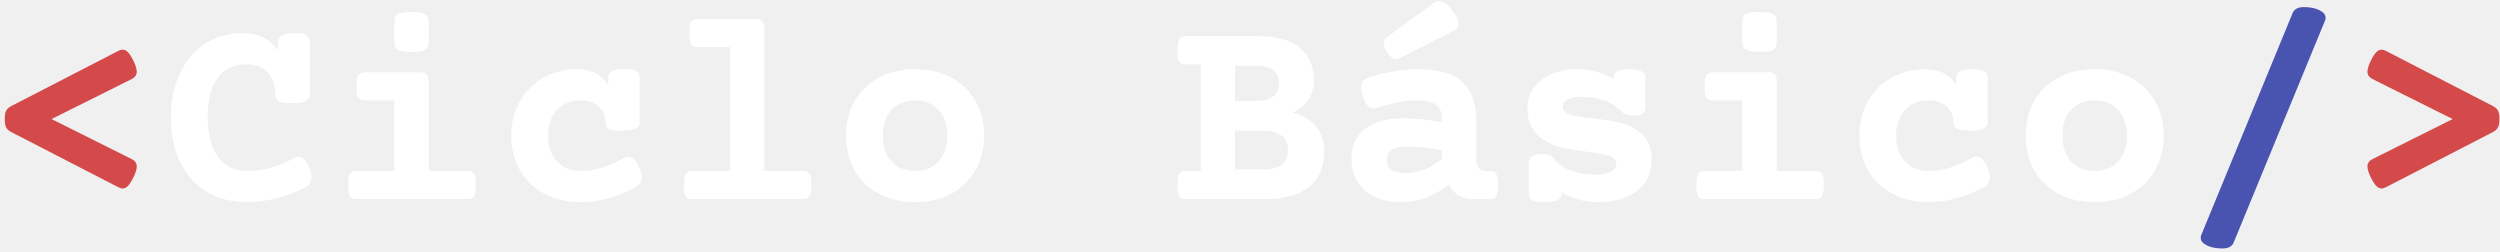
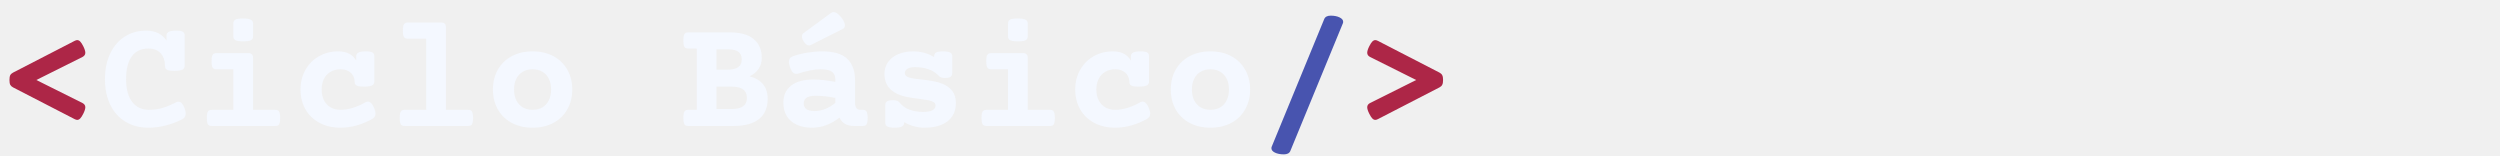
- <svg xmlns="http://www.w3.org/2000/svg" width="427" height="43" viewBox="0 0 427 43" fill="none">
-   <path d="M20.172 8.711C20.484 8.555 20.742 8.477 20.945 8.477C21.258 8.477 21.555 8.617 21.836 8.898C22.117 9.18 22.422 9.648 22.75 10.305C23.156 11.117 23.359 11.766 23.359 12.25C23.359 12.781 23.078 13.195 22.516 13.492L8.805 20.336L22.516 27.18C23.078 27.477 23.359 27.891 23.359 28.422C23.359 28.906 23.156 29.555 22.75 30.367C22.422 31.023 22.117 31.492 21.836 31.773C21.555 32.055 21.258 32.195 20.945 32.195C20.742 32.195 20.484 32.117 20.172 31.961L1.891 22.539C1.5 22.336 1.219 22.078 1.047 21.766C0.891 21.453 0.812 20.977 0.812 20.336C0.812 19.695 0.891 19.219 1.047 18.906C1.219 18.594 1.5 18.336 1.891 18.133L20.172 8.711ZM425.828 18.133C426.219 18.336 426.492 18.594 426.648 18.906C426.82 19.219 426.906 19.695 426.906 20.336C426.906 20.977 426.82 21.453 426.648 21.766C426.492 22.078 426.219 22.336 425.828 22.539L407.547 31.961C407.234 32.117 406.977 32.195 406.773 32.195C406.461 32.195 406.164 32.055 405.883 31.773C405.602 31.492 405.297 31.023 404.969 30.367C404.562 29.555 404.359 28.906 404.359 28.422C404.359 27.891 404.641 27.477 405.203 27.18L418.914 20.336L405.203 13.492C404.641 13.195 404.359 12.781 404.359 12.25C404.359 11.766 404.562 11.117 404.969 10.305C405.297 9.648 405.602 9.18 405.883 8.898C406.164 8.617 406.461 8.477 406.773 8.477C406.977 8.477 407.234 8.555 407.547 8.711L425.828 18.133Z" fill="#D44A4A" />
-   <path d="M50.359 5.664C51.328 5.664 51.992 5.773 52.352 5.992C52.711 6.211 52.891 6.594 52.891 7.141V16.141C52.891 16.672 52.648 17.055 52.164 17.289C51.695 17.508 50.906 17.617 49.797 17.617C49.062 17.617 48.492 17.57 48.086 17.477C47.695 17.367 47.422 17.211 47.266 17.008C47.109 16.805 47.031 16.516 47.031 16.141C47.031 14.578 46.602 13.328 45.742 12.391C44.898 11.453 43.688 10.984 42.109 10.984C39.938 10.984 38.289 11.766 37.164 13.328C36.039 14.891 35.477 17.141 35.477 20.078C35.477 22.984 36.07 25.234 37.258 26.828C38.461 28.406 40.156 29.195 42.344 29.195C43.703 29.195 45.008 29.016 46.258 28.656C47.508 28.281 48.867 27.719 50.336 26.969C50.586 26.844 50.82 26.781 51.039 26.781C51.773 26.781 52.383 27.43 52.867 28.727C53.086 29.32 53.195 29.852 53.195 30.32C53.195 31.117 52.836 31.688 52.117 32.031C48.773 33.688 45.438 34.516 42.109 34.516C39.547 34.516 37.289 33.93 35.336 32.758C33.383 31.586 31.867 29.914 30.789 27.742C29.727 25.555 29.195 23 29.195 20.078C29.195 17.172 29.719 14.633 30.766 12.461C31.812 10.273 33.258 8.594 35.102 7.422C36.961 6.25 39.062 5.664 41.406 5.664C44.141 5.664 46.172 6.648 47.5 8.617V7.141C47.5 6.609 47.727 6.234 48.18 6.016C48.633 5.781 49.359 5.664 50.359 5.664ZM71.734 12.344C72.266 12.344 72.641 12.461 72.859 12.695C73.094 12.914 73.211 13.289 73.211 13.82V29.195H79.797C80.172 29.195 80.461 29.266 80.664 29.406C80.867 29.531 81.016 29.766 81.109 30.109C81.219 30.453 81.273 30.953 81.273 31.609C81.273 32.266 81.219 32.766 81.109 33.109C81.016 33.453 80.867 33.688 80.664 33.812C80.461 33.938 80.172 34 79.797 34H60.953C60.578 34 60.289 33.938 60.086 33.812C59.883 33.688 59.727 33.453 59.617 33.109C59.523 32.766 59.477 32.266 59.477 31.609C59.477 30.953 59.523 30.453 59.617 30.109C59.727 29.766 59.883 29.531 60.086 29.406C60.289 29.266 60.578 29.195 60.953 29.195H67.352V17.148H62.359C61.984 17.148 61.695 17.086 61.492 16.961C61.289 16.836 61.133 16.602 61.023 16.258C60.93 15.914 60.883 15.414 60.883 14.758C60.883 14.102 60.93 13.602 61.023 13.258C61.133 12.914 61.289 12.68 61.492 12.555C61.695 12.414 61.984 12.344 62.359 12.344H71.734ZM70.211 2.055C71.32 2.055 72.094 2.172 72.531 2.406C72.984 2.625 73.211 3 73.211 3.531V7.375C73.211 7.906 73 8.289 72.578 8.523C72.172 8.742 71.422 8.852 70.328 8.852C69.234 8.852 68.461 8.742 68.008 8.523C67.57 8.289 67.352 7.906 67.352 7.375V3.531C67.352 2.984 67.555 2.602 67.961 2.383C68.367 2.164 69.117 2.055 70.211 2.055ZM106.727 11.828C107.695 11.828 108.359 11.938 108.719 12.156C109.078 12.375 109.258 12.758 109.258 13.305V20.828C109.258 21.359 109.016 21.742 108.531 21.977C108.062 22.195 107.273 22.305 106.164 22.305C105.43 22.305 104.859 22.258 104.453 22.164C104.062 22.055 103.789 21.898 103.633 21.695C103.477 21.492 103.398 21.203 103.398 20.828C103.398 20.172 103.234 19.562 102.906 19C102.594 18.438 102.117 17.992 101.477 17.664C100.852 17.32 100.094 17.148 99.203 17.148C98.078 17.148 97.094 17.398 96.25 17.898C95.406 18.383 94.75 19.086 94.281 20.008C93.828 20.914 93.602 21.969 93.602 23.172C93.602 24.375 93.828 25.438 94.281 26.359C94.75 27.266 95.406 27.969 96.25 28.469C97.094 28.953 98.078 29.195 99.203 29.195C100.406 29.195 101.633 29 102.883 28.609C104.148 28.219 105.375 27.68 106.562 26.992C106.844 26.836 107.102 26.758 107.336 26.758C108.039 26.758 108.656 27.375 109.188 28.609C109.469 29.281 109.609 29.852 109.609 30.32C109.609 31.023 109.273 31.562 108.602 31.938C107.148 32.75 105.617 33.383 104.008 33.836C102.414 34.289 100.812 34.516 99.203 34.516C96.828 34.516 94.742 34.031 92.945 33.062C91.148 32.094 89.758 30.75 88.773 29.031C87.805 27.312 87.32 25.359 87.32 23.172C87.32 20.984 87.812 19.031 88.797 17.312C89.781 15.578 91.117 14.234 92.805 13.281C94.508 12.312 96.406 11.828 98.5 11.828C101.031 11.828 102.82 12.742 103.867 14.57V13.305C103.867 12.773 104.094 12.398 104.547 12.18C105 11.945 105.727 11.828 106.727 11.828ZM129.062 3.25C129.594 3.25 129.969 3.367 130.188 3.602C130.422 3.82 130.539 4.195 130.539 4.727V29.195H137.125C137.5 29.195 137.789 29.266 137.992 29.406C138.195 29.531 138.344 29.766 138.438 30.109C138.547 30.453 138.602 30.953 138.602 31.609C138.602 32.266 138.547 32.766 138.438 33.109C138.344 33.453 138.195 33.688 137.992 33.812C137.789 33.938 137.5 34 137.125 34H118.281C117.906 34 117.617 33.938 117.414 33.812C117.211 33.688 117.055 33.453 116.945 33.109C116.852 32.766 116.805 32.266 116.805 31.609C116.805 30.953 116.852 30.453 116.945 30.109C117.055 29.766 117.211 29.531 117.414 29.406C117.617 29.266 117.906 29.195 118.281 29.195H124.68V8.055H119.219C118.844 8.055 118.555 7.992 118.352 7.867C118.148 7.742 117.992 7.508 117.883 7.164C117.789 6.82 117.742 6.32 117.742 5.664C117.742 5.008 117.789 4.508 117.883 4.164C117.992 3.82 118.148 3.586 118.352 3.461C118.555 3.32 118.844 3.25 119.219 3.25H129.062ZM156.297 11.828C158.672 11.828 160.75 12.312 162.531 13.281C164.312 14.25 165.68 15.594 166.633 17.312C167.602 19.031 168.086 20.984 168.086 23.172C168.086 25.359 167.602 27.312 166.633 29.031C165.68 30.75 164.312 32.094 162.531 33.062C160.75 34.031 158.672 34.516 156.297 34.516C153.922 34.516 151.844 34.031 150.062 33.062C148.281 32.094 146.906 30.75 145.938 29.031C144.984 27.312 144.508 25.359 144.508 23.172C144.508 20.984 144.984 19.031 145.938 17.312C146.906 15.594 148.281 14.25 150.062 13.281C151.844 12.312 153.922 11.828 156.297 11.828ZM156.297 17.148C155.172 17.148 154.195 17.398 153.367 17.898C152.539 18.383 151.898 19.078 151.445 19.984C151.008 20.891 150.789 21.953 150.789 23.172C150.789 24.391 151.008 25.453 151.445 26.359C151.898 27.266 152.539 27.969 153.367 28.469C154.195 28.953 155.172 29.195 156.297 29.195C157.422 29.195 158.398 28.953 159.227 28.469C160.055 27.969 160.688 27.266 161.125 26.359C161.578 25.453 161.805 24.391 161.805 23.172C161.805 21.953 161.578 20.891 161.125 19.984C160.688 19.078 160.055 18.383 159.227 17.898C158.398 17.398 157.422 17.148 156.297 17.148ZM214.797 6.18C218.062 6.18 220.477 6.852 222.039 8.195C223.617 9.523 224.406 11.375 224.406 13.75C224.406 15.031 224.086 16.133 223.445 17.055C222.82 17.961 221.938 18.688 220.797 19.234C224.375 20.203 226.164 22.438 226.164 25.938C226.164 28.578 225.297 30.586 223.562 31.961C221.828 33.32 219.344 34 216.109 34H202.586C202.211 34 201.922 33.938 201.719 33.812C201.516 33.688 201.359 33.453 201.25 33.109C201.156 32.766 201.109 32.266 201.109 31.609C201.109 30.953 201.156 30.453 201.25 30.109C201.359 29.766 201.516 29.531 201.719 29.406C201.922 29.266 202.211 29.195 202.586 29.195H205.094V10.984H202.586C202.211 10.984 201.922 10.922 201.719 10.797C201.516 10.672 201.359 10.438 201.25 10.094C201.156 9.75 201.109 9.25 201.109 8.594C201.109 7.938 201.156 7.438 201.25 7.094C201.359 6.75 201.516 6.516 201.719 6.391C201.922 6.25 202.211 6.18 202.586 6.18H214.797ZM210.953 17.266H214.281C215.688 17.266 216.734 17.016 217.422 16.516C218.109 16.016 218.453 15.25 218.453 14.219C218.453 13.172 218.117 12.414 217.445 11.945C216.789 11.461 215.734 11.219 214.281 11.219H210.953V17.266ZM210.953 28.961H215.453C218.484 28.961 220 27.875 220 25.703C220 24.547 219.625 23.695 218.875 23.148C218.141 22.586 217 22.305 215.453 22.305H210.953V28.961ZM242.383 11.828C245.82 11.828 248.305 12.57 249.836 14.055C251.367 15.539 252.133 17.664 252.133 20.43V27.203C252.133 27.828 252.266 28.32 252.531 28.68C252.797 29.023 253.18 29.195 253.68 29.195H254.406C254.781 29.195 255.07 29.266 255.273 29.406C255.477 29.531 255.625 29.766 255.719 30.109C255.828 30.453 255.883 30.953 255.883 31.609C255.883 32.266 255.828 32.766 255.719 33.109C255.625 33.453 255.477 33.688 255.273 33.812C255.07 33.938 254.781 34 254.406 34H251.781C250.812 34 249.953 33.805 249.203 33.414C248.469 33.008 247.906 32.375 247.516 31.516C246.281 32.469 244.977 33.211 243.602 33.742C242.227 34.258 240.812 34.516 239.359 34.516C237.594 34.516 236.07 34.219 234.789 33.625C233.508 33.016 232.523 32.156 231.836 31.047C231.164 29.922 230.828 28.602 230.828 27.086C230.828 24.898 231.602 23.203 233.148 22C234.695 20.797 236.859 20.195 239.641 20.195C241.719 20.195 243.93 20.43 246.273 20.898V20.219C246.273 19.172 245.945 18.398 245.289 17.898C244.633 17.398 243.477 17.148 241.82 17.148C240.898 17.148 239.867 17.266 238.727 17.5C237.602 17.719 236.484 18.016 235.375 18.391C235.109 18.469 234.883 18.508 234.695 18.508C234.305 18.508 233.953 18.367 233.641 18.086C233.344 17.789 233.07 17.297 232.82 16.609C232.586 15.922 232.469 15.359 232.469 14.922C232.469 14.125 232.828 13.594 233.547 13.328C234.938 12.828 236.414 12.453 237.977 12.203C239.539 11.953 241.008 11.828 242.383 11.828ZM240.227 25.023C239.133 25.023 238.297 25.219 237.719 25.609C237.156 26 236.875 26.57 236.875 27.32C236.875 28.055 237.148 28.617 237.695 29.008C238.258 29.383 239.062 29.57 240.109 29.57C241.188 29.57 242.25 29.359 243.297 28.938C244.359 28.5 245.352 27.906 246.273 27.156V25.656C244.211 25.234 242.195 25.023 240.227 25.023ZM244.984 0.414C245.234 0.242 245.492 0.156 245.758 0.156C246.477 0.156 247.281 0.742 248.172 1.914C248.797 2.758 249.109 3.484 249.109 4.094C249.109 4.594 248.922 4.938 248.547 5.125L239.008 9.93C238.852 10.023 238.672 10.07 238.469 10.07C237.906 10.07 237.375 9.672 236.875 8.875C236.531 8.328 236.359 7.836 236.359 7.398C236.359 6.961 236.523 6.625 236.852 6.391L244.984 0.414ZM278.266 11.828C279.266 11.828 279.977 11.945 280.398 12.18C280.82 12.398 281.031 12.773 281.031 13.305V18.25C281.031 18.781 280.859 19.164 280.516 19.398C280.188 19.617 279.641 19.727 278.875 19.727C278.047 19.727 277.477 19.562 277.164 19.234C276.242 18.25 275.188 17.555 274 17.148C272.812 16.727 271.438 16.516 269.875 16.516C268.953 16.516 268.227 16.68 267.695 17.008C267.18 17.336 266.922 17.773 266.922 18.32C266.922 18.977 267.5 19.445 268.656 19.727C269.266 19.883 270.305 20.031 271.773 20.172C273.227 20.344 274.43 20.516 275.383 20.688C276.352 20.859 277.266 21.117 278.125 21.461C279.375 21.977 280.352 22.695 281.055 23.617C281.758 24.539 282.109 25.758 282.109 27.273C282.109 28.758 281.742 30.047 281.008 31.141C280.289 32.219 279.227 33.055 277.82 33.648C276.43 34.227 274.75 34.516 272.781 34.516C270.609 34.516 268.594 33.961 266.734 32.852V33.039C266.734 33.57 266.508 33.945 266.055 34.164C265.602 34.398 264.875 34.516 263.875 34.516C262.875 34.516 262.164 34.398 261.742 34.164C261.32 33.945 261.109 33.57 261.109 33.039V27.812C261.109 27.297 261.289 26.922 261.648 26.688C262.023 26.453 262.594 26.336 263.359 26.336C264.312 26.336 264.961 26.555 265.305 26.992C266.086 27.977 267.086 28.695 268.305 29.148C269.523 29.602 270.859 29.828 272.312 29.828C274.812 29.828 276.062 29.18 276.062 27.883C276.062 27.492 275.883 27.18 275.523 26.945C275.18 26.711 274.664 26.516 273.977 26.359C273.586 26.281 272.68 26.141 271.258 25.938C269.68 25.75 268.32 25.539 267.18 25.305C266.055 25.055 265.031 24.672 264.109 24.156C261.953 22.969 260.875 21.094 260.875 18.531C260.875 17.172 261.242 15.984 261.977 14.969C262.711 13.953 263.719 13.18 265 12.648C266.297 12.102 267.75 11.828 269.359 11.828C271.719 11.828 273.812 12.398 275.641 13.539V13.305C275.641 12.773 275.828 12.398 276.203 12.18C276.594 11.945 277.281 11.828 278.266 11.828ZM301.984 12.344C302.516 12.344 302.891 12.461 303.109 12.695C303.344 12.914 303.461 13.289 303.461 13.82V29.195H310.047C310.422 29.195 310.711 29.266 310.914 29.406C311.117 29.531 311.266 29.766 311.359 30.109C311.469 30.453 311.523 30.953 311.523 31.609C311.523 32.266 311.469 32.766 311.359 33.109C311.266 33.453 311.117 33.688 310.914 33.812C310.711 33.938 310.422 34 310.047 34H291.203C290.828 34 290.539 33.938 290.336 33.812C290.133 33.688 289.977 33.453 289.867 33.109C289.773 32.766 289.727 32.266 289.727 31.609C289.727 30.953 289.773 30.453 289.867 30.109C289.977 29.766 290.133 29.531 290.336 29.406C290.539 29.266 290.828 29.195 291.203 29.195H297.602V17.148H292.609C292.234 17.148 291.945 17.086 291.742 16.961C291.539 16.836 291.383 16.602 291.273 16.258C291.18 15.914 291.133 15.414 291.133 14.758C291.133 14.102 291.18 13.602 291.273 13.258C291.383 12.914 291.539 12.68 291.742 12.555C291.945 12.414 292.234 12.344 292.609 12.344H301.984ZM300.461 2.055C301.57 2.055 302.344 2.172 302.781 2.406C303.234 2.625 303.461 3 303.461 3.531V7.375C303.461 7.906 303.25 8.289 302.828 8.523C302.422 8.742 301.672 8.852 300.578 8.852C299.484 8.852 298.711 8.742 298.258 8.523C297.82 8.289 297.602 7.906 297.602 7.375V3.531C297.602 2.984 297.805 2.602 298.211 2.383C298.617 2.164 299.367 2.055 300.461 2.055ZM336.977 11.828C337.945 11.828 338.609 11.938 338.969 12.156C339.328 12.375 339.508 12.758 339.508 13.305V20.828C339.508 21.359 339.266 21.742 338.781 21.977C338.312 22.195 337.523 22.305 336.414 22.305C335.68 22.305 335.109 22.258 334.703 22.164C334.312 22.055 334.039 21.898 333.883 21.695C333.727 21.492 333.648 21.203 333.648 20.828C333.648 20.172 333.484 19.562 333.156 19C332.844 18.438 332.367 17.992 331.727 17.664C331.102 17.32 330.344 17.148 329.453 17.148C328.328 17.148 327.344 17.398 326.5 17.898C325.656 18.383 325 19.086 324.531 20.008C324.078 20.914 323.852 21.969 323.852 23.172C323.852 24.375 324.078 25.438 324.531 26.359C325 27.266 325.656 27.969 326.5 28.469C327.344 28.953 328.328 29.195 329.453 29.195C330.656 29.195 331.883 29 333.133 28.609C334.398 28.219 335.625 27.68 336.812 26.992C337.094 26.836 337.352 26.758 337.586 26.758C338.289 26.758 338.906 27.375 339.438 28.609C339.719 29.281 339.859 29.852 339.859 30.32C339.859 31.023 339.523 31.562 338.852 31.938C337.398 32.75 335.867 33.383 334.258 33.836C332.664 34.289 331.062 34.516 329.453 34.516C327.078 34.516 324.992 34.031 323.195 33.062C321.398 32.094 320.008 30.75 319.023 29.031C318.055 27.312 317.57 25.359 317.57 23.172C317.57 20.984 318.062 19.031 319.047 17.312C320.031 15.578 321.367 14.234 323.055 13.281C324.758 12.312 326.656 11.828 328.75 11.828C331.281 11.828 333.07 12.742 334.117 14.57V13.305C334.117 12.773 334.344 12.398 334.797 12.18C335.25 11.945 335.977 11.828 336.977 11.828ZM357.766 11.828C360.141 11.828 362.219 12.312 364 13.281C365.781 14.25 367.148 15.594 368.102 17.312C369.07 19.031 369.555 20.984 369.555 23.172C369.555 25.359 369.07 27.312 368.102 29.031C367.148 30.75 365.781 32.094 364 33.062C362.219 34.031 360.141 34.516 357.766 34.516C355.391 34.516 353.312 34.031 351.531 33.062C349.75 32.094 348.375 30.75 347.406 29.031C346.453 27.312 345.977 25.359 345.977 23.172C345.977 20.984 346.453 19.031 347.406 17.312C348.375 15.594 349.75 14.25 351.531 13.281C353.312 12.312 355.391 11.828 357.766 11.828ZM357.766 17.148C356.641 17.148 355.664 17.398 354.836 17.898C354.008 18.383 353.367 19.078 352.914 19.984C352.477 20.891 352.258 21.953 352.258 23.172C352.258 24.391 352.477 25.453 352.914 26.359C353.367 27.266 354.008 27.969 354.836 28.469C355.664 28.953 356.641 29.195 357.766 29.195C358.891 29.195 359.867 28.953 360.695 28.469C361.523 27.969 362.156 27.266 362.594 26.359C363.047 25.453 363.273 24.391 363.273 23.172C363.273 21.953 363.047 20.891 362.594 19.984C362.156 19.078 361.523 18.383 360.695 17.898C359.867 17.398 358.891 17.148 357.766 17.148Z" fill="white" />
-   <path d="M393.508 1.211C394.555 1.211 395.43 1.383 396.133 1.727C396.852 2.07 397.211 2.508 397.211 3.039C397.211 3.211 397.18 3.367 397.117 3.508L381.508 41.43C381.227 42.102 380.586 42.438 379.586 42.438C378.539 42.438 377.656 42.266 376.938 41.922C376.234 41.578 375.883 41.141 375.883 40.609C375.883 40.438 375.914 40.281 375.977 40.141L391.586 2.219C391.867 1.547 392.508 1.211 393.508 1.211Z" fill="#4854AF" />
+ <svg xmlns="http://www.w3.org/2000/svg" width="774" height="48" viewBox="0 0 774 48" fill="none">
+   <path d="M23.096 12.657C23.421 12.495 23.69 12.413 23.901 12.413C24.227 12.413 24.536 12.56 24.829 12.852C25.122 13.146 25.439 13.634 25.781 14.317C26.204 15.164 26.416 15.839 26.416 16.344C26.416 16.897 26.123 17.328 25.537 17.638L11.255 24.767L25.537 31.895C26.123 32.205 26.416 32.636 26.416 33.19C26.416 33.694 26.204 34.37 25.781 35.216C25.439 35.899 25.122 36.388 24.829 36.681C24.536 36.974 24.227 37.12 23.901 37.12C23.69 37.12 23.421 37.039 23.096 36.876L4.053 27.061C3.646 26.85 3.353 26.581 3.174 26.256C3.011 25.93 2.93 25.434 2.93 24.767C2.93 24.099 3.011 23.603 3.174 23.277C3.353 22.952 3.646 22.683 4.053 22.472L23.096 12.657ZM445.654 22.472C446.061 22.683 446.346 22.952 446.509 23.277C446.688 23.603 446.777 24.099 446.777 24.767C446.777 25.434 446.688 25.93 446.509 26.256C446.346 26.581 446.061 26.85 445.654 27.061L426.611 36.876C426.286 37.039 426.017 37.12 425.806 37.12C425.48 37.12 425.171 36.974 424.878 36.681C424.585 36.388 424.268 35.899 423.926 35.216C423.503 34.37 423.291 33.694 423.291 33.19C423.291 32.636 423.584 32.205 424.17 31.895L438.452 24.767L424.17 17.638C423.584 17.328 423.291 16.897 423.291 16.344C423.291 15.839 423.503 15.164 423.926 14.317C424.268 13.634 424.585 13.146 424.878 12.852C425.171 12.56 425.48 12.413 425.806 12.413C426.017 12.413 426.286 12.495 426.611 12.657L445.654 22.472Z" fill="#AD2647" />
+   <path d="M54.541 9.483C55.55 9.483 56.242 9.597 56.616 9.825C56.991 10.053 57.178 10.452 57.178 11.021V20.396C57.178 20.95 56.925 21.349 56.421 21.593C55.933 21.821 55.111 21.935 53.955 21.935C53.19 21.935 52.596 21.886 52.173 21.788C51.766 21.674 51.481 21.511 51.318 21.3C51.156 21.088 51.074 20.787 51.074 20.396C51.074 18.769 50.627 17.467 49.731 16.49C48.852 15.514 47.591 15.025 45.947 15.025C43.685 15.025 41.968 15.839 40.796 17.467C39.624 19.094 39.038 21.438 39.038 24.498C39.038 27.525 39.657 29.869 40.894 31.529C42.147 33.173 43.913 33.995 46.191 33.995C47.607 33.995 48.967 33.808 50.269 33.434C51.571 33.043 52.987 32.457 54.517 31.676C54.777 31.546 55.021 31.48 55.249 31.48C56.014 31.48 56.649 32.156 57.153 33.507C57.381 34.125 57.495 34.679 57.495 35.167C57.495 35.997 57.121 36.591 56.372 36.949C52.889 38.675 49.414 39.537 45.947 39.537C43.278 39.537 40.926 38.927 38.892 37.706C36.857 36.485 35.278 34.744 34.155 32.481C33.048 30.203 32.495 27.542 32.495 24.498C32.495 21.471 33.04 18.826 34.131 16.564C35.221 14.285 36.727 12.535 38.648 11.315C40.584 10.094 42.773 9.483 45.215 9.483C48.063 9.483 50.179 10.509 51.562 12.56V11.021C51.562 10.468 51.798 10.078 52.27 9.85C52.742 9.605 53.499 9.483 54.541 9.483ZM76.807 16.441C77.36 16.441 77.751 16.564 77.978 16.808C78.223 17.035 78.345 17.426 78.345 17.98V33.995H85.205C85.596 33.995 85.897 34.068 86.108 34.215C86.32 34.345 86.475 34.589 86.572 34.947C86.686 35.305 86.743 35.826 86.743 36.51C86.743 37.193 86.686 37.714 86.572 38.072C86.475 38.43 86.32 38.675 86.108 38.805C85.897 38.935 85.596 39 85.205 39H65.576C65.186 39 64.884 38.935 64.673 38.805C64.461 38.675 64.299 38.43 64.185 38.072C64.087 37.714 64.038 37.193 64.038 36.51C64.038 35.826 64.087 35.305 64.185 34.947C64.299 34.589 64.461 34.345 64.673 34.215C64.884 34.068 65.186 33.995 65.576 33.995H72.241V21.446H67.041C66.65 21.446 66.349 21.381 66.138 21.251C65.926 21.121 65.763 20.877 65.649 20.519C65.552 20.16 65.503 19.64 65.503 18.956C65.503 18.273 65.552 17.752 65.649 17.394C65.763 17.035 65.926 16.791 66.138 16.661C66.349 16.515 66.65 16.441 67.041 16.441H76.807ZM75.22 5.724C76.375 5.724 77.181 5.846 77.637 6.09C78.109 6.318 78.345 6.708 78.345 7.262V11.266C78.345 11.819 78.125 12.218 77.686 12.462C77.262 12.69 76.481 12.804 75.342 12.804C74.203 12.804 73.397 12.69 72.925 12.462C72.469 12.218 72.241 11.819 72.241 11.266V7.262C72.241 6.692 72.453 6.293 72.876 6.065C73.299 5.838 74.08 5.724 75.22 5.724ZM113.257 15.904C114.266 15.904 114.958 16.018 115.332 16.246C115.706 16.474 115.894 16.873 115.894 17.442V25.279C115.894 25.833 115.641 26.231 115.137 26.476C114.648 26.703 113.826 26.817 112.671 26.817C111.906 26.817 111.312 26.769 110.889 26.671C110.482 26.557 110.197 26.394 110.034 26.183C109.871 25.971 109.79 25.67 109.79 25.279C109.79 24.596 109.619 23.961 109.277 23.375C108.952 22.789 108.455 22.325 107.788 21.983C107.137 21.625 106.348 21.446 105.42 21.446C104.248 21.446 103.223 21.707 102.344 22.227C101.465 22.732 100.781 23.465 100.293 24.425C99.821 25.369 99.585 26.467 99.585 27.721C99.585 28.974 99.821 30.081 100.293 31.041C100.781 31.985 101.465 32.717 102.344 33.238C103.223 33.743 104.248 33.995 105.42 33.995C106.673 33.995 107.951 33.792 109.253 33.385C110.571 32.978 111.849 32.416 113.086 31.7C113.379 31.537 113.647 31.456 113.892 31.456C114.624 31.456 115.267 32.099 115.82 33.385C116.113 34.085 116.26 34.679 116.26 35.167C116.26 35.899 115.91 36.461 115.21 36.852C113.696 37.698 112.101 38.357 110.425 38.829C108.765 39.301 107.096 39.537 105.42 39.537C102.946 39.537 100.773 39.033 98.901 38.023C97.03 37.014 95.581 35.615 94.556 33.824C93.546 32.034 93.042 29.999 93.042 27.721C93.042 25.442 93.555 23.408 94.58 21.617C95.606 19.811 96.997 18.411 98.755 17.418C100.529 16.409 102.507 15.904 104.688 15.904C107.324 15.904 109.188 16.856 110.278 18.761V17.442C110.278 16.889 110.514 16.498 110.986 16.27C111.458 16.026 112.215 15.904 113.257 15.904ZM136.523 6.969C137.077 6.969 137.467 7.091 137.695 7.335C137.939 7.563 138.062 7.953 138.062 8.507V33.995H144.922C145.312 33.995 145.614 34.068 145.825 34.215C146.037 34.345 146.191 34.589 146.289 34.947C146.403 35.305 146.46 35.826 146.46 36.51C146.46 37.193 146.403 37.714 146.289 38.072C146.191 38.43 146.037 38.675 145.825 38.805C145.614 38.935 145.312 39 144.922 39H125.293C124.902 39 124.601 38.935 124.39 38.805C124.178 38.675 124.015 38.43 123.901 38.072C123.804 37.714 123.755 37.193 123.755 36.51C123.755 35.826 123.804 35.305 123.901 34.947C124.015 34.589 124.178 34.345 124.39 34.215C124.601 34.068 124.902 33.995 125.293 33.995H131.958V11.974H126.27C125.879 11.974 125.578 11.909 125.366 11.778C125.155 11.648 124.992 11.404 124.878 11.046C124.78 10.688 124.731 10.167 124.731 9.483C124.731 8.8 124.78 8.279 124.878 7.921C124.992 7.563 125.155 7.319 125.366 7.188C125.578 7.042 125.879 6.969 126.27 6.969H136.523ZM164.893 15.904C167.367 15.904 169.531 16.409 171.387 17.418C173.242 18.427 174.666 19.827 175.659 21.617C176.668 23.408 177.173 25.442 177.173 27.721C177.173 29.999 176.668 32.034 175.659 33.824C174.666 35.615 173.242 37.014 171.387 38.023C169.531 39.033 167.367 39.537 164.893 39.537C162.419 39.537 160.254 39.033 158.398 38.023C156.543 37.014 155.111 35.615 154.102 33.824C153.109 32.034 152.612 29.999 152.612 27.721C152.612 25.442 153.109 23.408 154.102 21.617C155.111 19.827 156.543 18.427 158.398 17.418C160.254 16.409 162.419 15.904 164.893 15.904ZM164.893 21.446C163.721 21.446 162.703 21.707 161.841 22.227C160.978 22.732 160.311 23.456 159.839 24.4C159.383 25.344 159.155 26.451 159.155 27.721C159.155 28.99 159.383 30.097 159.839 31.041C160.311 31.985 160.978 32.717 161.841 33.238C162.703 33.743 163.721 33.995 164.893 33.995C166.064 33.995 167.082 33.743 167.944 33.238C168.807 32.717 169.466 31.985 169.922 31.041C170.394 30.097 170.63 28.99 170.63 27.721C170.63 26.451 170.394 25.344 169.922 24.4C169.466 23.456 168.807 22.732 167.944 22.227C167.082 21.707 166.064 21.446 164.893 21.446ZM225.83 10.021C229.232 10.021 231.746 10.72 233.374 12.12C235.018 13.504 235.84 15.432 235.84 17.906C235.84 19.241 235.506 20.388 234.839 21.349C234.188 22.293 233.268 23.049 232.08 23.619C235.807 24.628 237.671 26.956 237.671 30.602C237.671 33.352 236.768 35.444 234.961 36.876C233.154 38.292 230.566 39 227.197 39H213.11C212.72 39 212.419 38.935 212.207 38.805C211.995 38.675 211.833 38.43 211.719 38.072C211.621 37.714 211.572 37.193 211.572 36.51C211.572 35.826 211.621 35.305 211.719 34.947C211.833 34.589 211.995 34.345 212.207 34.215C212.419 34.068 212.72 33.995 213.11 33.995H215.723V15.025H213.11C212.72 15.025 212.419 14.96 212.207 14.83C211.995 14.7 211.833 14.456 211.719 14.098C211.621 13.74 211.572 13.219 211.572 12.535C211.572 11.852 211.621 11.331 211.719 10.973C211.833 10.615 211.995 10.37 212.207 10.24C212.419 10.094 212.72 10.021 213.11 10.021H225.83ZM221.826 21.568H225.293C226.758 21.568 227.848 21.308 228.564 20.787C229.281 20.266 229.639 19.469 229.639 18.395C229.639 17.304 229.289 16.515 228.589 16.026C227.905 15.522 226.807 15.27 225.293 15.27H221.826V21.568ZM221.826 33.751H226.514C229.671 33.751 231.25 32.62 231.25 30.357C231.25 29.153 230.859 28.266 230.078 27.696C229.313 27.11 228.125 26.817 226.514 26.817H221.826V33.751ZM254.565 15.904C258.146 15.904 260.734 16.677 262.329 18.224C263.924 19.77 264.722 21.983 264.722 24.864V31.92C264.722 32.571 264.86 33.084 265.137 33.458C265.413 33.816 265.812 33.995 266.333 33.995H267.09C267.48 33.995 267.782 34.068 267.993 34.215C268.205 34.345 268.359 34.589 268.457 34.947C268.571 35.305 268.628 35.826 268.628 36.51C268.628 37.193 268.571 37.714 268.457 38.072C268.359 38.43 268.205 38.675 267.993 38.805C267.782 38.935 267.48 39 267.09 39H264.355C263.346 39 262.451 38.797 261.67 38.39C260.905 37.967 260.319 37.307 259.912 36.412C258.626 37.405 257.267 38.178 255.835 38.731C254.403 39.269 252.93 39.537 251.416 39.537C249.577 39.537 247.99 39.228 246.655 38.609C245.321 37.975 244.295 37.079 243.579 35.924C242.879 34.752 242.529 33.377 242.529 31.798C242.529 29.519 243.335 27.753 244.946 26.5C246.558 25.247 248.812 24.62 251.709 24.62C253.874 24.62 256.177 24.864 258.618 25.352V24.645C258.618 23.554 258.276 22.748 257.593 22.227C256.909 21.707 255.705 21.446 253.979 21.446C253.019 21.446 251.945 21.568 250.757 21.812C249.585 22.04 248.421 22.35 247.266 22.74C246.989 22.822 246.753 22.862 246.558 22.862C246.151 22.862 245.785 22.716 245.459 22.423C245.15 22.114 244.865 21.601 244.604 20.885C244.36 20.169 244.238 19.583 244.238 19.127C244.238 18.297 244.613 17.744 245.361 17.467C246.81 16.946 248.348 16.555 249.976 16.295C251.603 16.035 253.133 15.904 254.565 15.904ZM252.319 29.649C251.18 29.649 250.309 29.853 249.707 30.26C249.121 30.667 248.828 31.261 248.828 32.042C248.828 32.807 249.113 33.393 249.683 33.8C250.269 34.19 251.107 34.386 252.197 34.386C253.32 34.386 254.427 34.166 255.518 33.727C256.624 33.271 257.658 32.652 258.618 31.871V30.309C256.47 29.869 254.37 29.649 252.319 29.649ZM257.275 4.015C257.536 3.836 257.804 3.746 258.081 3.746C258.83 3.746 259.668 4.356 260.596 5.577C261.247 6.456 261.572 7.213 261.572 7.848C261.572 8.368 261.377 8.727 260.986 8.922L251.05 13.927C250.887 14.024 250.7 14.073 250.488 14.073C249.902 14.073 249.349 13.658 248.828 12.828C248.47 12.258 248.291 11.746 248.291 11.29C248.291 10.834 248.462 10.484 248.804 10.24L257.275 4.015ZM291.943 15.904C292.985 15.904 293.726 16.026 294.165 16.27C294.604 16.498 294.824 16.889 294.824 17.442V22.594C294.824 23.147 294.645 23.546 294.287 23.79C293.945 24.018 293.376 24.132 292.578 24.132C291.715 24.132 291.121 23.961 290.796 23.619C289.836 22.594 288.737 21.869 287.5 21.446C286.263 21.007 284.831 20.787 283.203 20.787C282.243 20.787 281.486 20.958 280.933 21.3C280.396 21.642 280.127 22.097 280.127 22.667C280.127 23.351 280.729 23.839 281.934 24.132C282.568 24.295 283.651 24.449 285.181 24.596C286.694 24.775 287.948 24.954 288.94 25.133C289.95 25.312 290.902 25.58 291.797 25.939C293.099 26.476 294.116 27.224 294.849 28.185C295.581 29.145 295.947 30.414 295.947 31.993C295.947 33.539 295.565 34.882 294.8 36.022C294.051 37.145 292.944 38.015 291.479 38.634C290.031 39.236 288.281 39.537 286.23 39.537C283.968 39.537 281.868 38.959 279.932 37.804V37.999C279.932 38.552 279.696 38.943 279.224 39.171C278.752 39.415 277.995 39.537 276.953 39.537C275.911 39.537 275.171 39.415 274.731 39.171C274.292 38.943 274.072 38.552 274.072 37.999V32.555C274.072 32.018 274.259 31.627 274.634 31.383C275.024 31.139 275.618 31.017 276.416 31.017C277.409 31.017 278.084 31.244 278.442 31.7C279.256 32.726 280.298 33.474 281.567 33.946C282.837 34.418 284.229 34.654 285.742 34.654C288.346 34.654 289.648 33.979 289.648 32.628C289.648 32.221 289.461 31.895 289.087 31.651C288.729 31.407 288.192 31.204 287.476 31.041C287.069 30.96 286.125 30.813 284.644 30.602C283 30.406 281.584 30.186 280.396 29.942C279.224 29.682 278.158 29.283 277.197 28.746C274.951 27.509 273.828 25.556 273.828 22.887C273.828 21.471 274.211 20.234 274.976 19.176C275.741 18.118 276.79 17.312 278.125 16.759C279.476 16.189 280.99 15.904 282.666 15.904C285.124 15.904 287.305 16.498 289.209 17.686V17.442C289.209 16.889 289.404 16.498 289.795 16.27C290.202 16.026 290.918 15.904 291.943 15.904ZM316.65 16.441C317.204 16.441 317.594 16.564 317.822 16.808C318.066 17.035 318.188 17.426 318.188 17.98V33.995H325.049C325.439 33.995 325.741 34.068 325.952 34.215C326.164 34.345 326.318 34.589 326.416 34.947C326.53 35.305 326.587 35.826 326.587 36.51C326.587 37.193 326.53 37.714 326.416 38.072C326.318 38.43 326.164 38.675 325.952 38.805C325.741 38.935 325.439 39 325.049 39H305.42C305.029 39 304.728 38.935 304.517 38.805C304.305 38.675 304.142 38.43 304.028 38.072C303.931 37.714 303.882 37.193 303.882 36.51C303.882 35.826 303.931 35.305 304.028 34.947C304.142 34.589 304.305 34.345 304.517 34.215C304.728 34.068 305.029 33.995 305.42 33.995H312.085V21.446H306.885C306.494 21.446 306.193 21.381 305.981 21.251C305.77 21.121 305.607 20.877 305.493 20.519C305.396 20.16 305.347 19.64 305.347 18.956C305.347 18.273 305.396 17.752 305.493 17.394C305.607 17.035 305.77 16.791 305.981 16.661C306.193 16.515 306.494 16.441 306.885 16.441H316.65ZM315.063 5.724C316.219 5.724 317.025 5.846 317.48 6.09C317.952 6.318 318.188 6.708 318.188 7.262V11.266C318.188 11.819 317.969 12.218 317.529 12.462C317.106 12.69 316.325 12.804 315.186 12.804C314.046 12.804 313.241 12.69 312.769 12.462C312.313 12.218 312.085 11.819 312.085 11.266V7.262C312.085 6.692 312.297 6.293 312.72 6.065C313.143 5.838 313.924 5.724 315.063 5.724ZM353.101 15.904C354.11 15.904 354.801 16.018 355.176 16.246C355.55 16.474 355.737 16.873 355.737 17.442V25.279C355.737 25.833 355.485 26.231 354.98 26.476C354.492 26.703 353.67 26.817 352.515 26.817C351.75 26.817 351.156 26.769 350.732 26.671C350.326 26.557 350.041 26.394 349.878 26.183C349.715 25.971 349.634 25.67 349.634 25.279C349.634 24.596 349.463 23.961 349.121 23.375C348.796 22.789 348.299 22.325 347.632 21.983C346.981 21.625 346.191 21.446 345.264 21.446C344.092 21.446 343.066 21.707 342.188 22.227C341.309 22.732 340.625 23.465 340.137 24.425C339.665 25.369 339.429 26.467 339.429 27.721C339.429 28.974 339.665 30.081 340.137 31.041C340.625 31.985 341.309 32.717 342.188 33.238C343.066 33.743 344.092 33.995 345.264 33.995C346.517 33.995 347.795 33.792 349.097 33.385C350.415 32.978 351.693 32.416 352.93 31.7C353.223 31.537 353.491 31.456 353.735 31.456C354.468 31.456 355.111 32.099 355.664 33.385C355.957 34.085 356.104 34.679 356.104 35.167C356.104 35.899 355.754 36.461 355.054 36.852C353.54 37.698 351.945 38.357 350.269 38.829C348.608 39.301 346.94 39.537 345.264 39.537C342.79 39.537 340.617 39.033 338.745 38.023C336.873 37.014 335.425 35.615 334.399 33.824C333.39 32.034 332.886 29.999 332.886 27.721C332.886 25.442 333.398 23.408 334.424 21.617C335.449 19.811 336.841 18.411 338.599 17.418C340.373 16.409 342.35 15.904 344.531 15.904C347.168 15.904 349.032 16.856 350.122 18.761V17.442C350.122 16.889 350.358 16.498 350.83 16.27C351.302 16.026 352.059 15.904 353.101 15.904ZM374.756 15.904C377.23 15.904 379.395 16.409 381.25 17.418C383.105 18.427 384.53 19.827 385.522 21.617C386.532 23.408 387.036 25.442 387.036 27.721C387.036 29.999 386.532 32.034 385.522 33.824C384.53 35.615 383.105 37.014 381.25 38.023C379.395 39.033 377.23 39.537 374.756 39.537C372.282 39.537 370.117 39.033 368.262 38.023C366.406 37.014 364.974 35.615 363.965 33.824C362.972 32.034 362.476 29.999 362.476 27.721C362.476 25.442 362.972 23.408 363.965 21.617C364.974 19.827 366.406 18.427 368.262 17.418C370.117 16.409 372.282 15.904 374.756 15.904ZM374.756 21.446C373.584 21.446 372.567 21.707 371.704 22.227C370.841 22.732 370.174 23.456 369.702 24.4C369.246 25.344 369.019 26.451 369.019 27.721C369.019 28.99 369.246 30.097 369.702 31.041C370.174 31.985 370.841 32.717 371.704 33.238C372.567 33.743 373.584 33.995 374.756 33.995C375.928 33.995 376.945 33.743 377.808 33.238C378.67 32.717 379.329 31.985 379.785 31.041C380.257 30.097 380.493 28.99 380.493 27.721C380.493 26.451 380.257 25.344 379.785 24.4C379.329 23.456 378.67 22.732 377.808 22.227C376.945 21.707 375.928 21.446 374.756 21.446Z" fill="#F4F8FF" />
+   <path d="M411.987 4.845C413.078 4.845 413.989 5.024 414.722 5.382C415.47 5.74 415.845 6.196 415.845 6.749C415.845 6.928 415.812 7.091 415.747 7.237L399.487 46.739C399.194 47.439 398.527 47.789 397.485 47.789C396.395 47.789 395.475 47.61 394.727 47.252C393.994 46.894 393.628 46.438 393.628 45.885C393.628 45.706 393.66 45.543 393.726 45.397L409.985 5.895C410.278 5.195 410.946 4.845 411.987 4.845Z" fill="#4854AF" />
</svg>
